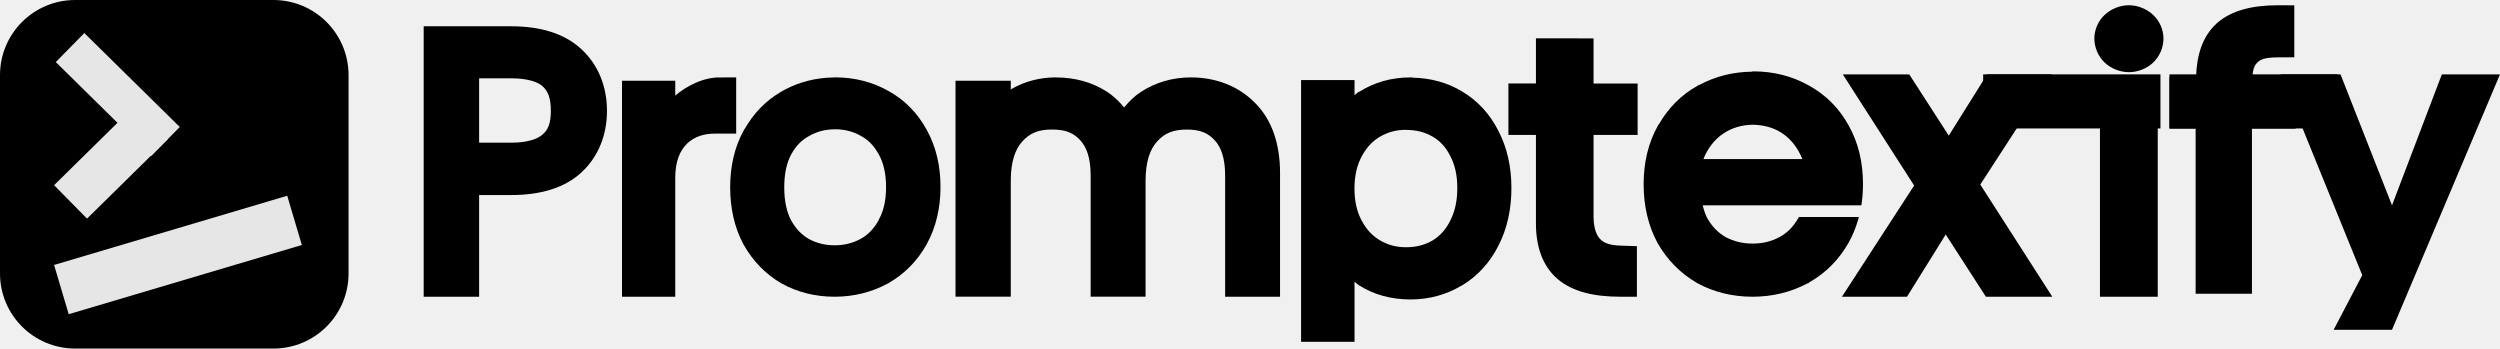
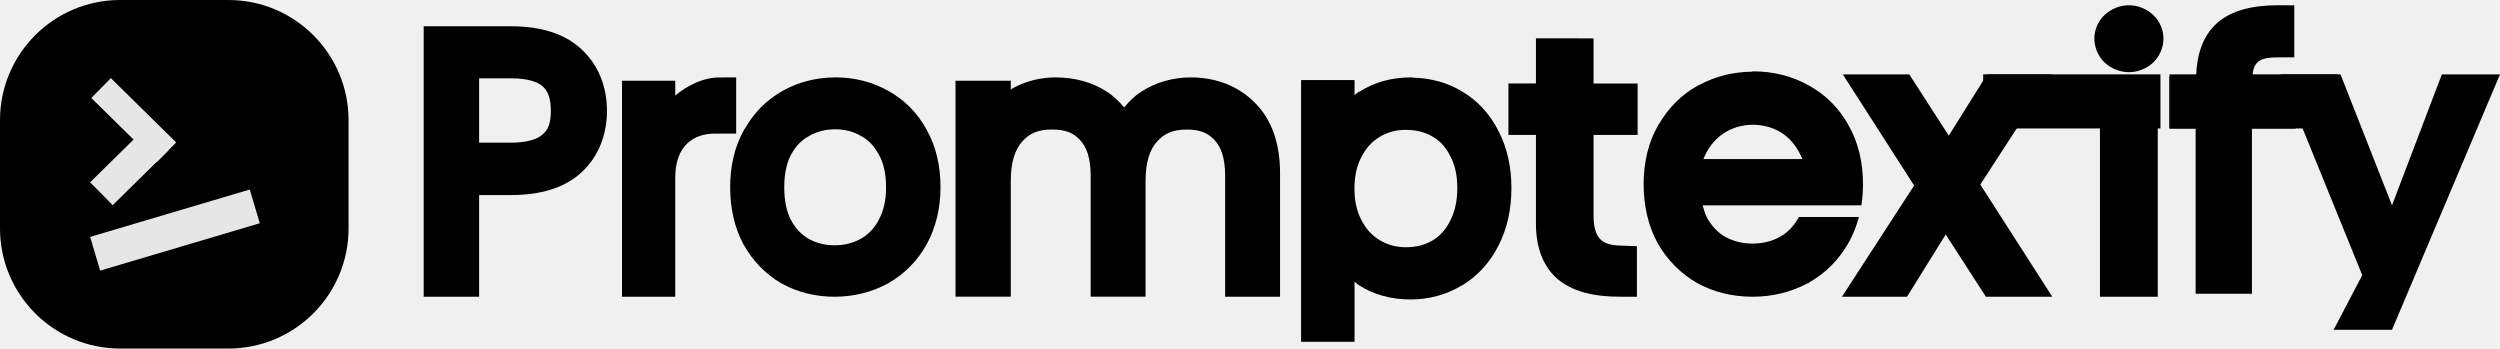
<svg xmlns="http://www.w3.org/2000/svg" width="832" height="116" viewBox="0 0 832 116" fill="none">
  <g clip-path="url(#clip0_33_547)">
    <path d="M759 24.763L759.374 25.673L786.16 91.575L776.634 109.75H796.06L832 24.75H812.648L796.06 68.339L778.925 24.75H759V24.763Z" fill="black" />
    <path d="M758.168 1.75C749.65 1.75 742.565 3.412 737.603 7.87L737.565 7.908L737.526 7.971C732.96 12.19 731.042 18.474 730.863 25.589H722V42.792H730.709V97.75H749.446V42.792H764V25.589H749.65C749.727 19.582 753.474 19.116 758.181 19.091H763.54V1.775L758.168 1.75Z" fill="black" />
    <path d="M708.474 1.75C705.52 1.75 702.54 2.965 700.439 4.951C698.234 6.976 697 9.949 697 12.822C697 15.719 698.221 18.693 700.374 20.768C702.487 22.792 705.507 24.02 708.5 24.02C711.493 24.02 714.513 22.805 716.626 20.768C718.779 18.693 720 15.719 720 12.822C720 9.949 718.753 6.976 716.547 4.951C714.447 2.965 711.467 1.75 708.513 1.75H708.474ZM698.864 26.247V98.75H718.096V26.247H698.864Z" fill="black" />
    <path d="M613.299 24.763L613.962 25.809L637.022 61.743L613 98.75H634.643L647.538 78.039L660.902 98.75H683L659.043 61.421L682.831 24.75H661.317L648.552 45.138L635.397 24.75H613.299V24.763Z" fill="black" />
    <path d="M583.506 23.788H583.099L583.06 23.852C576.74 23.929 570.802 25.41 565.502 28.296L565.451 28.245L565.017 28.488C564.992 28.488 564.992 28.513 564.966 28.526C559.564 31.514 555.219 35.92 552.071 41.373H552.008L551.817 41.705C548.567 47.413 547 54.041 547 61.282C547 68.497 548.516 75.138 551.651 80.897L551.676 80.948L551.702 80.974C554.875 86.529 559.284 91.011 564.724 94.14L564.775 94.178L564.814 94.204C570.356 97.243 576.6 98.75 583.252 98.75C589.827 98.75 596.006 97.243 601.549 94.293H601.804L601.995 94.05C607.538 90.922 612.036 86.414 615.196 80.795C616.56 78.369 617.617 75.789 618.395 73.082L618.649 72.226H598.67L598.478 72.571C596.784 75.534 594.771 77.513 592.171 78.93C589.432 80.361 586.565 81.063 583.252 81.063C579.951 81.063 577.097 80.361 574.358 78.943C571.873 77.538 569.872 75.559 568.178 72.609C567.515 71.383 567.056 69.902 566.661 68.344H619.452L619.541 67.769C619.847 65.649 620 63.478 620 61.244C620 54.016 618.446 47.388 615.196 41.692C612.087 36.022 607.576 31.502 601.957 28.437C596.427 25.321 590.171 23.75 583.506 23.75V23.788ZM583.392 41.514H583.494C591.432 41.718 596.886 45.804 599.829 52.93H566.891C569.847 45.536 575.988 41.59 583.392 41.514Z" fill="black" />
    <path d="M511.16 12.75V27.784H502V44.895H511.16V74.394C511.16 81.812 513.228 88.29 518.109 92.63L518.148 92.68L518.226 92.741C523.304 97.118 530.553 98.75 539.282 98.75H544.764V81.923L539.452 81.75C535.225 81.627 533.537 80.687 532.359 79.376C531.221 78.115 530.37 75.779 530.331 72.07V44.907H545V27.809H530.331V12.775L511.16 12.75Z" fill="black" />
    <path d="M469.411 25.763C463.107 25.763 457.315 27.386 452.354 30.557L452.293 30.494L451.902 30.759L451.853 30.784L451.829 30.809C451.401 31.099 451.12 31.388 450.79 31.703V26.643H433L433 113.75H450.79V93.72C451.132 94.034 451.438 94.349 451.865 94.638L451.951 94.739L452.024 94.79C457.07 98.074 463.009 99.66 469.424 99.66C475.545 99.66 481.288 98.112 486.346 95.079H486.419L486.566 94.991C491.759 91.87 495.877 87.327 498.699 81.714C501.607 76.064 503 69.608 503 62.585C503 55.576 501.595 49.157 498.675 43.57C495.864 37.97 491.734 33.464 486.542 30.419C481.642 27.436 476.034 25.964 470.108 25.851V25.75L469.411 25.763ZM467.884 43.205V43.23H467.982C471.403 43.255 474.213 43.973 476.755 45.458C479.259 46.917 481.117 48.893 482.607 51.863L482.632 51.913L482.668 51.964C484.159 54.745 484.99 58.206 484.99 62.611C484.99 66.94 484.171 70.451 482.632 73.446L482.583 73.534V73.559C481.092 76.491 479.21 78.53 476.706 80.053C474.152 81.525 471.33 82.28 467.884 82.28C464.622 82.28 461.836 81.513 459.172 79.94C456.631 78.392 454.688 76.315 453.112 73.32C451.584 70.413 450.766 66.99 450.766 62.749C450.766 58.495 451.584 55.085 453.112 52.165C454.688 49.17 456.631 47.081 459.16 45.546C461.836 43.973 464.622 43.205 467.884 43.205Z" fill="black" />
    <path d="M351.473 25.75C346.265 25.75 341.294 26.991 336.902 29.45C336.676 29.575 336.563 29.7 336.387 29.838V26.866H318V98.725H336.387V60.212C336.387 53.779 337.868 49.69 340.202 47.094C342.688 44.336 345.499 43.106 350.13 43.106C354.674 43.106 357.309 44.26 359.518 46.681C361.627 48.988 362.97 52.587 362.97 58.419V98.737H381.244V60.225C381.244 53.791 382.725 49.703 385.059 47.107C387.544 44.348 390.356 43.119 394.987 43.119C399.442 43.119 402.041 44.26 404.262 46.693C406.371 49.001 407.726 52.6 407.726 58.431V98.75H426V57.541C426 48.01 423.352 39.846 417.591 34.165C412.106 28.609 404.638 25.762 396.33 25.762C390.33 25.762 384.658 27.368 379.763 30.541C377.566 31.945 375.746 33.776 374.115 35.758C372.408 33.713 370.5 31.845 368.216 30.415C363.346 27.305 357.61 25.775 351.448 25.775L351.473 25.75Z" fill="black" />
    <path d="M277.994 25.75L277.358 25.775C271.591 25.862 266.093 27.242 261.193 29.84C260.68 30.089 260.192 30.412 259.703 30.686C254.766 33.594 250.759 37.759 247.851 42.894H247.79L247.606 43.229L247.643 43.167L247.668 43.142C247.643 43.179 247.631 43.204 247.606 43.229C244.491 48.786 243 55.238 243 62.287C243 69.311 244.442 75.788 247.448 81.383L247.484 81.432L247.509 81.457C250.551 86.878 254.791 91.241 260.008 94.287L260.069 94.324H260.094C265.397 97.283 271.396 98.75 277.774 98.75C284.066 98.75 290.005 97.283 295.32 94.411H295.515L295.735 94.188C301.062 91.142 305.376 86.753 308.406 81.271C311.497 75.664 313 69.212 313 62.225C313 55.189 311.509 48.749 308.406 43.204C305.424 37.685 301.087 33.259 295.699 30.288C290.371 27.267 284.372 25.75 277.994 25.75ZM277.884 43.018H277.957C281.073 43.043 283.773 43.714 286.364 45.144L286.388 45.169L286.449 45.206C288.893 46.499 290.811 48.401 292.436 51.36L292.485 51.434C293.988 54.12 294.88 57.663 294.88 62.337C294.88 66.825 294.012 70.256 292.522 72.991L292.375 73.352C290.762 76.236 288.819 78.175 286.327 79.555C283.7 80.935 280.951 81.631 277.774 81.631C274.609 81.631 271.872 80.948 269.245 79.568C266.863 78.2 264.944 76.273 263.332 73.426C261.853 70.641 260.998 67.036 260.998 62.349C260.998 57.663 261.853 54.095 263.307 51.397C264.944 48.438 266.863 46.536 269.307 45.243L269.343 45.218L269.392 45.181C272.007 43.739 274.732 43.03 277.872 43.03L277.884 43.018Z" fill="black" />
    <path d="M244.988 25.75L239.919 25.775C234.124 25.587 228.317 28.723 224.724 31.808V26.879H207V98.75H224.724V59.127C224.724 48.403 230.882 44.464 237.874 44.464H245V25.75H244.988Z" fill="black" />
    <path d="M141 8.75V98.75H159.453V64.91H170.096C179.794 64.91 187.956 62.603 193.662 57.229C199.166 52.071 202 44.872 202 36.887C202 28.826 199.116 21.564 193.523 16.405C187.818 11.057 179.706 8.75 170.096 8.75H141ZM159.453 26.063H170.096C175.827 26.063 179.139 27.356 180.625 28.75C182.326 30.322 183.321 32.552 183.321 36.887C183.321 41.171 182.338 43.237 180.55 44.783C178.799 46.291 175.512 47.483 170.096 47.483H159.453V26.063Z" fill="black" />
    <rect x="722" y="24.75" width="56" height="18" fill="black" />
    <rect x="660" y="24.75" width="59" height="18" fill="black" />
-     <rect width="116" height="116" rx="25" fill="black" />
-     <rect x="95.587" y="65.145" width="17.098" height="80.932" transform="rotate(73.4684 95.5869 65.1448)" fill="#E6E6E6" />
-     <rect x="59.825" y="42.257" width="13.549" height="44.562" transform="rotate(134.543 59.8248 42.2571)" fill="#E6E6E6" />
-     <rect width="15.621" height="37.827" transform="matrix(-0.701438 -0.71273 -0.71273 0.701438 55.9181 46.2283)" fill="#E6E6E6" />
+     <rect width="116" height="116" rx="40" fill="black" />
+     <rect x="83.121" y="63.071" width="11.707" height="55.412" transform="rotate(73.4684 83.1211 63.071)" fill="#E6E6E6" />
+     <rect x="58.636" y="47.401" width="9.276" height="30.51" transform="rotate(134.543 58.636 47.4006)" fill="#E6E6E6" />
+     <rect width="10.695" height="25.899" transform="matrix(-0.701438 -0.71273 -0.71273 0.701438 55.9612 50.1194)" fill="#E6E6E6" />
  </g>
  <defs>
    <clipPath id="clip0_33_547">
      <rect width="832" height="116" fill="white" />
    </clipPath>
  </defs>
</svg>
